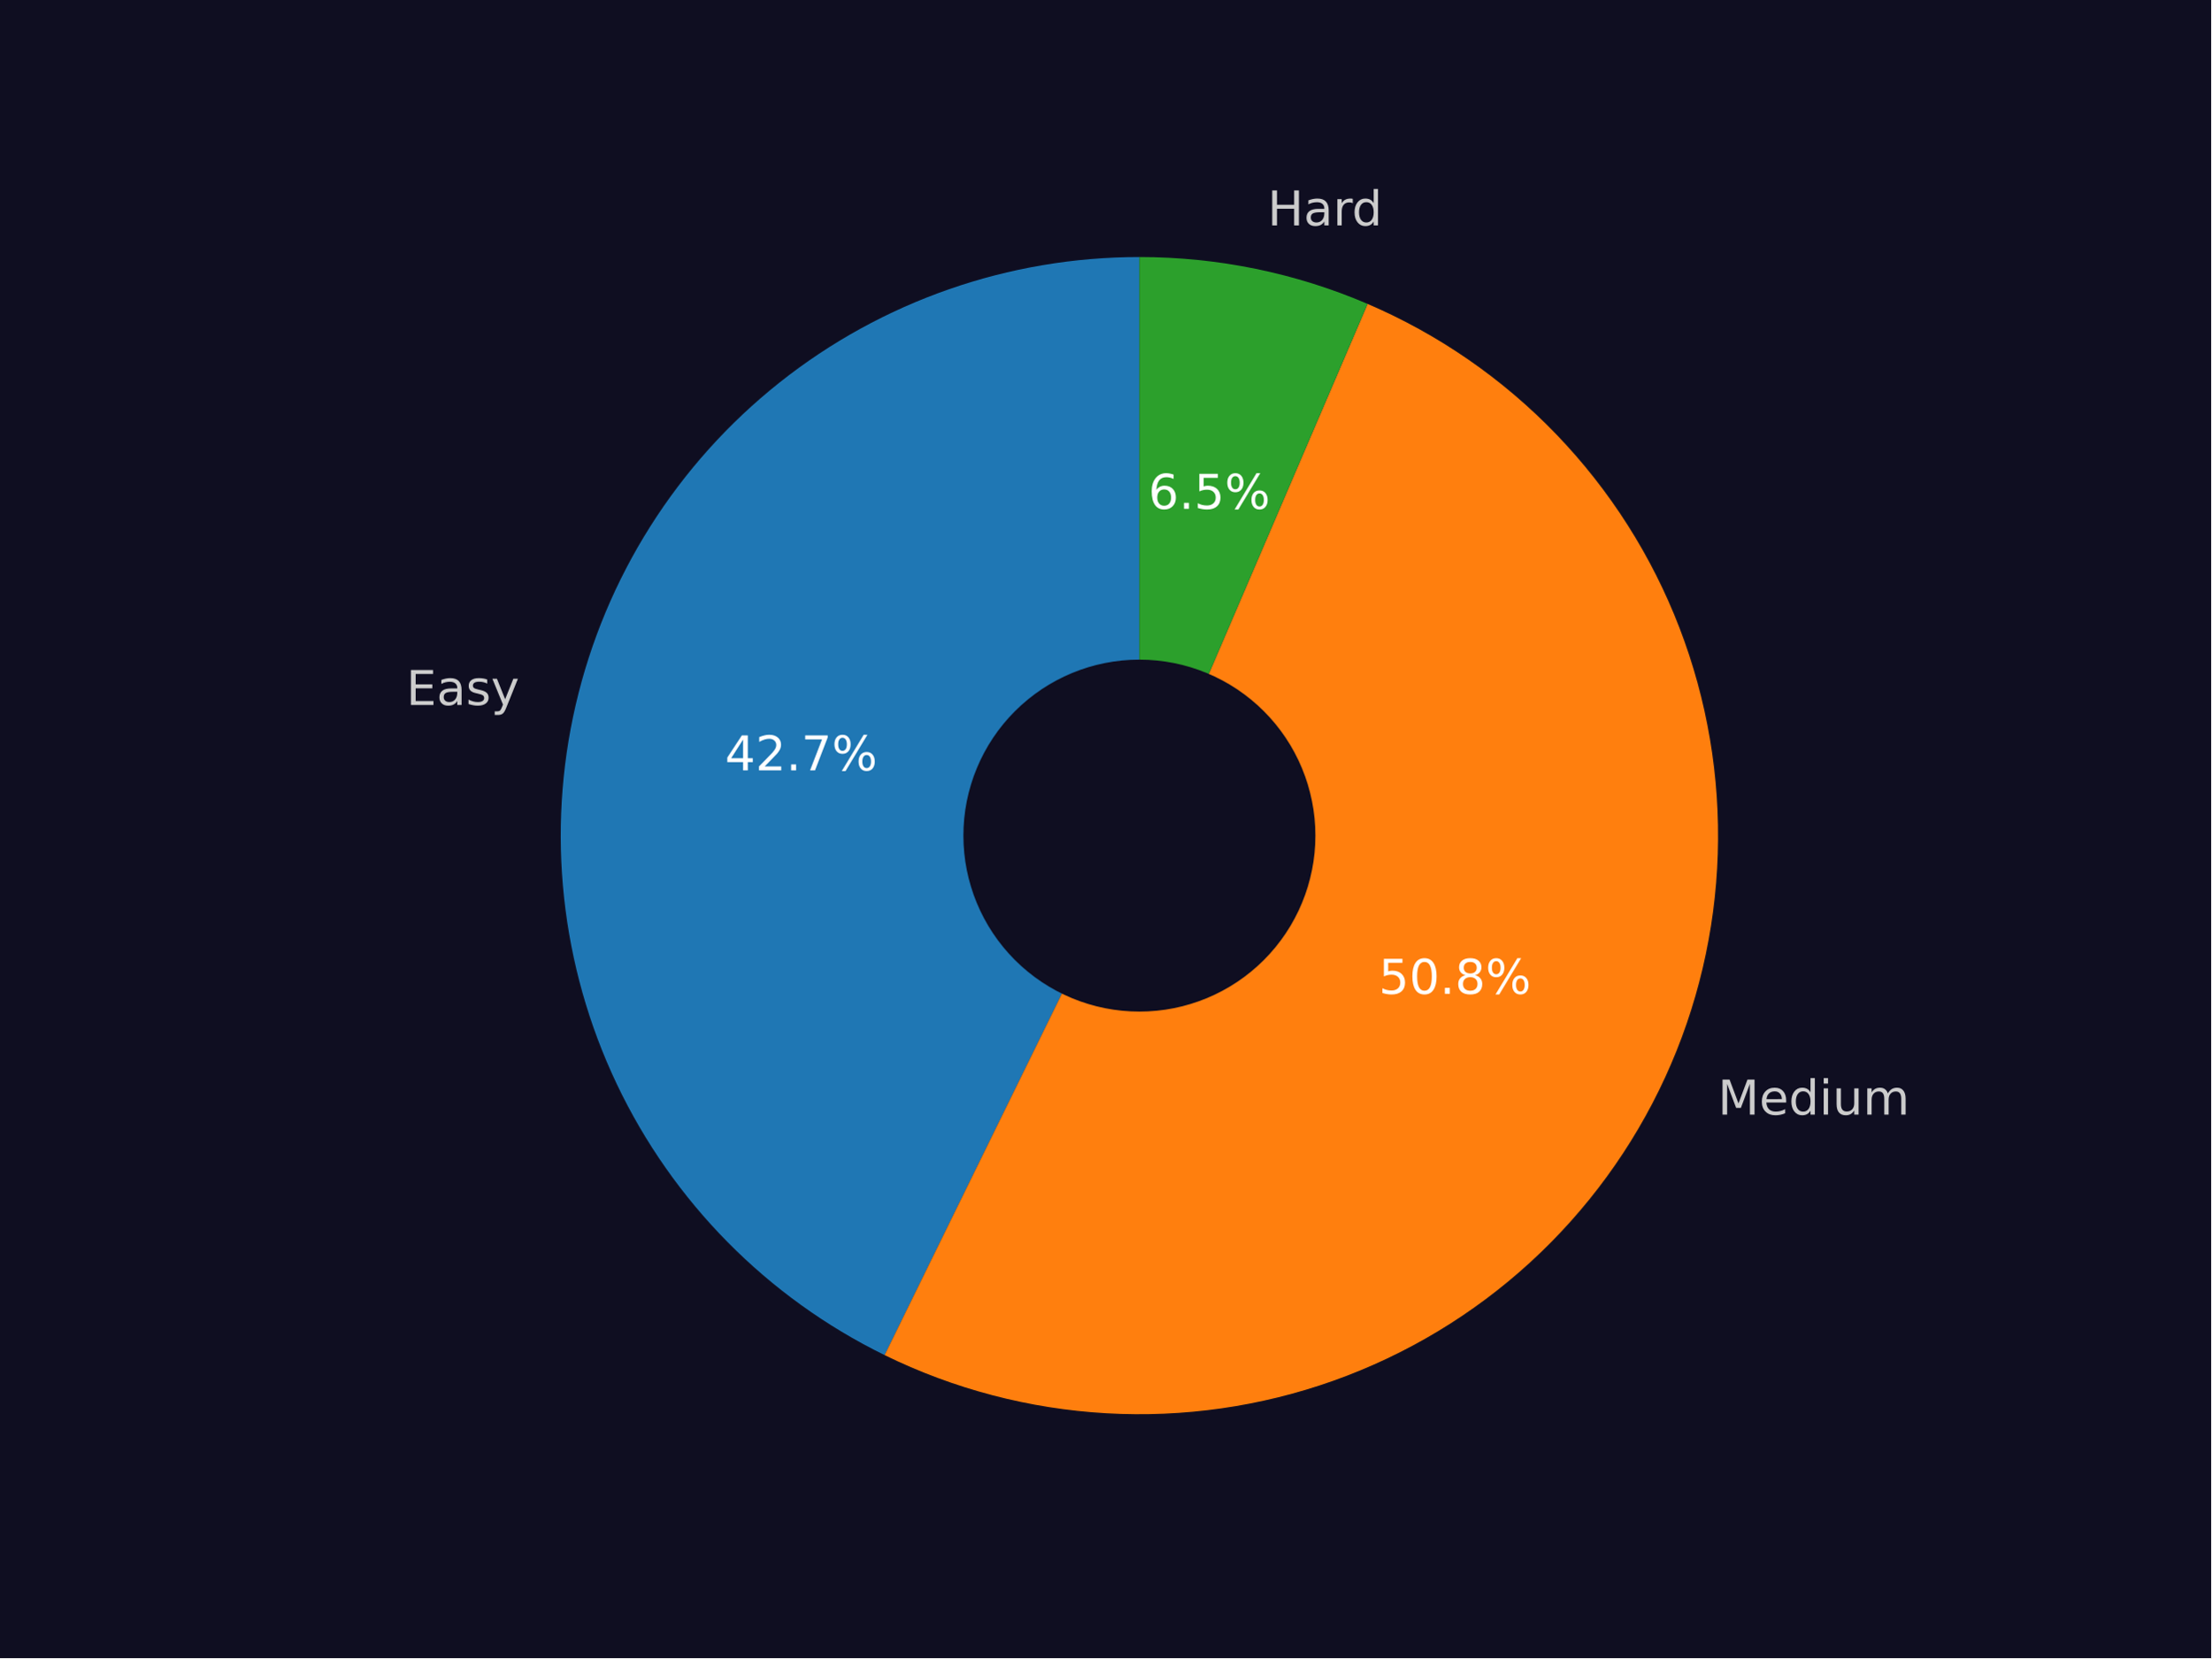
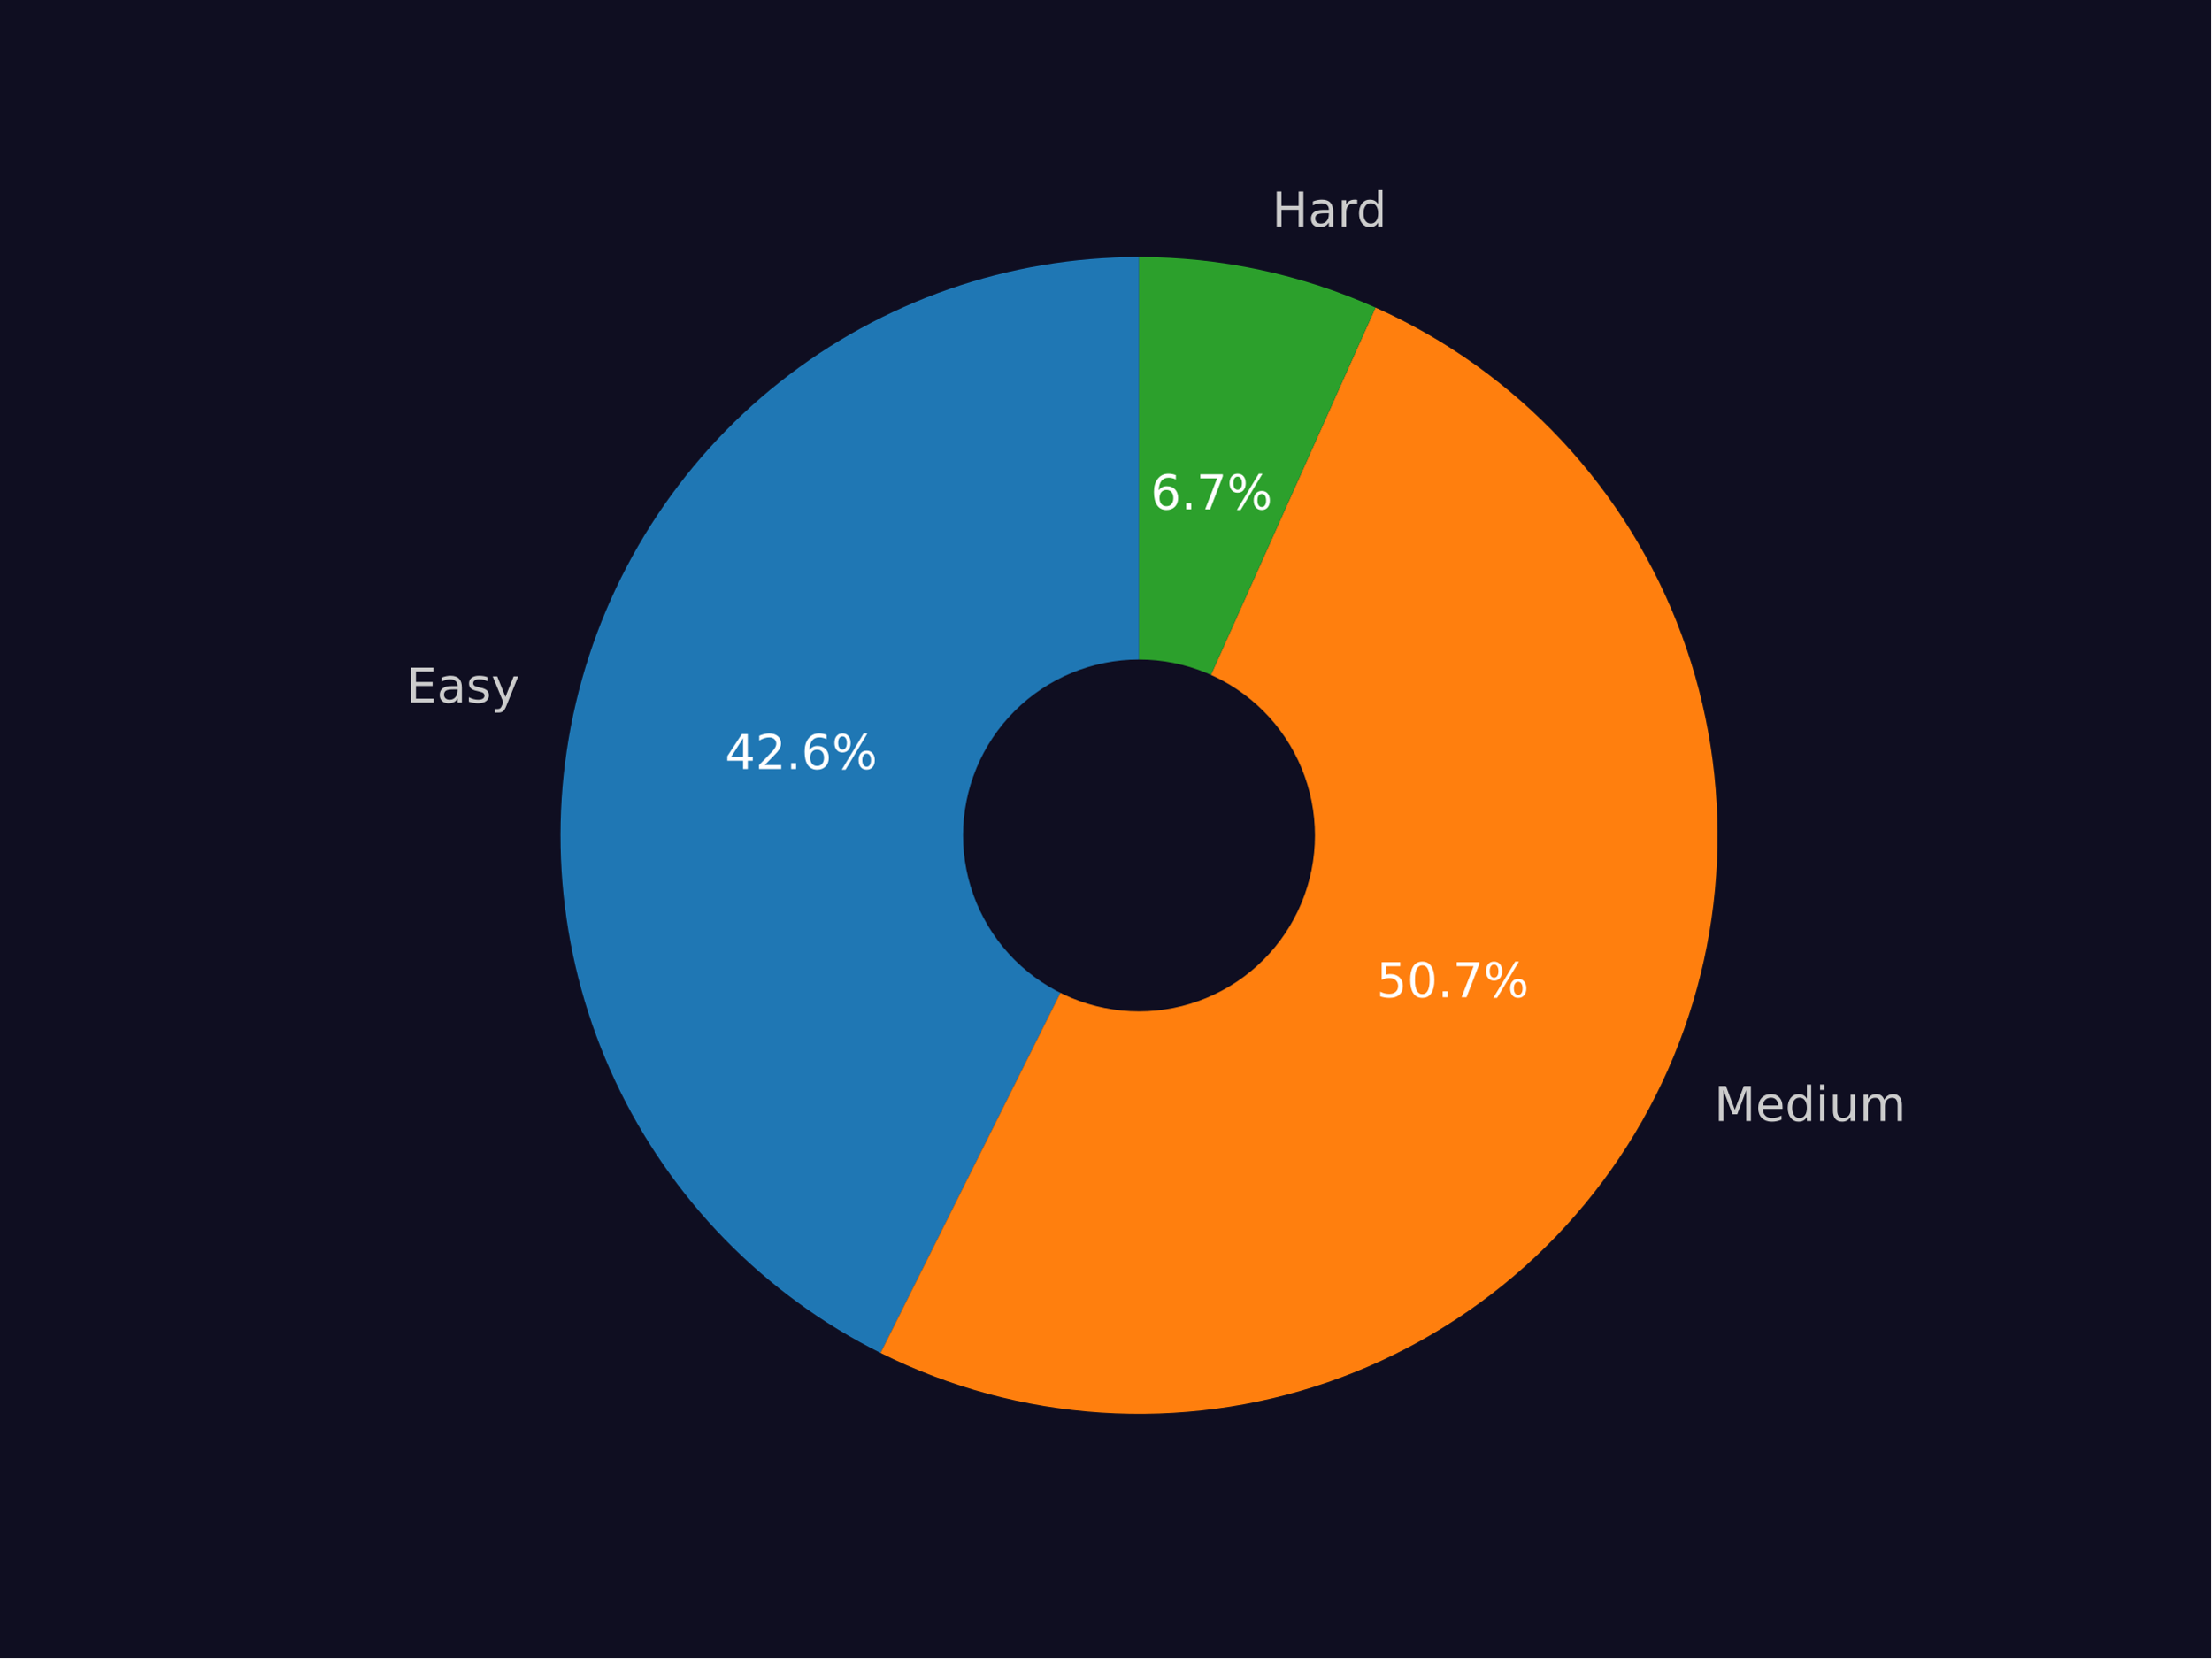
<svg xmlns="http://www.w3.org/2000/svg" xmlns:xlink="http://www.w3.org/1999/xlink" width="460.8pt" height="345.6pt" viewBox="0 0 460.8 345.6" version="1.1">
  <defs>
    <style type="text/css">*{stroke-linejoin: round; stroke-linecap: butt}</style>
  </defs>
  <g id="figure_1">
    <g id="patch_1">
      <path d="M 0 345.6  L 460.8 345.6  L 460.8 0  L 0 0  z " style="fill: #0f0e21" />
    </g>
    <g id="axes_1">
      <g id="patch_2">
-         <path d="M 237.453 53.568  C 210.213 53.568 183.76 62.797 162.432 79.743  C 141.103 96.689 126.133 120.371 119.976 146.906  C 113.818 173.442 116.829 201.296 128.515 225.903  C 140.2 250.51 159.886 270.446 184.342 282.442  L 237.453 174.167  L 237.453 53.568  z " style="fill: #1f77b4" />
+         <path d="M 237.372 53.568  C 210.213 53.568 183.836 62.745 162.541 79.601  C 141.247 96.457 126.26 120.024 120.026 146.457  C 113.792 172.89 116.668 200.67 128.186 225.265  C 139.704 249.86 159.201 269.856 183.498 281.992  L 237.372 174.133  L 237.372 53.568  z " style="fill: #1f77b4" />
      </g>
      <g id="patch_3">
-         <path d="M 184.342 282.442  C 198.792 289.53 214.515 293.654 230.582 294.571  C 246.65 295.488 262.741 293.179 277.902 287.781  C 293.064 282.383 306.993 274.005 318.867 263.14  C 330.74 252.275 340.32 239.143 347.039 224.519  C 353.758 209.895 357.483 194.072 357.992 177.986  C 358.502 161.9 355.787 145.874 350.006 130.853  C 344.226 115.833 335.497 102.121 324.335 90.526  C 313.173 78.932 299.802 69.688 285.013 63.342  L 237.453 174.167  L 184.342 282.442  z " style="fill: #ff7f0e" />
+         <path d="M 183.498 281.992  C 197.853 289.162 213.496 293.395 229.507 294.441  C 245.519 295.488 261.58 293.328 276.746 288.087  C 291.913 282.847 305.881 274.631 317.831 263.923  C 329.782 253.214 339.475 240.227 346.341 225.724  C 353.207 211.222 357.11 195.493 357.819 179.462  C 358.528 163.432 356.03 147.42 350.472 132.368  C 344.913 117.315 336.405 103.523 325.447 91.801  C 314.49 80.079 301.301 70.661 286.657 64.102  L 237.372 174.133  L 183.498 281.992  z " style="fill: #ff7f0e" />
      </g>
      <g id="patch_4">
-         <path d="M 285.013 63.342  C 277.519 60.126 269.718 57.678 261.73 56.037  C 253.742 54.395 245.608 53.568 237.453 53.568  L 237.453 174.167  L 285.013 63.342  z " style="fill: #2ca02c" />
+         <path d="M 286.657 64.102  C 278.927 60.639 270.854 58.001 262.571 56.231  C 254.288 54.461 245.842 53.568 237.372 53.568  L 237.372 174.133  L 286.657 64.102  z " style="fill: #2ca02c" />
      </g>
      <g id="patch_5">
-         <path d="M 237.453 210.347  C 247.048 210.347 256.252 206.535 263.036 199.75  C 269.821 192.966 273.633 183.762 273.633 174.167  C 273.633 164.572 269.821 155.369 263.036 148.584  C 256.252 141.8 247.048 137.988 237.453 137.988  C 227.858 137.988 218.655 141.8 211.87 148.584  C 205.086 155.369 201.274 164.572 201.274 174.167  C 201.274 183.762 205.086 192.966 211.87 199.75  C 218.655 206.535 227.858 210.347 237.453 210.347  z " clip-path="url(#p40c6774295)" style="fill: #0f0e21; stroke: #0f0e21; stroke-linejoin: miter" />
+         <path d="M 237.372 210.303  C 246.964 210.303 256.165 206.492 262.947 199.709  C 269.73 192.926 273.541 183.725 273.541 174.133  C 273.541 164.541 269.73 155.34 262.947 148.557  C 256.165 141.775 246.964 137.964 237.372 137.964  C 227.779 137.964 218.579 141.775 211.796 148.557  C 205.013 155.34 201.202 164.541 201.202 174.133  C 201.202 183.725 205.013 192.926 211.796 199.709  C 218.579 206.492 227.779 210.303 237.372 210.303  z " clip-path="url(#p674bb2c434)" style="fill: #0f0e21; stroke: #0f0e21; stroke-linejoin: miter" />
      </g>
      <g id="matplotlib.axis_1" />
      <g id="matplotlib.axis_2" />
      <g id="text_1">
-         <g style="fill: #cccccc" transform="translate(84.65279 146.9394)scale(0.1 -0.1)">
+         <g style="fill: #cccccc" transform="translate(84.71661 146.4487)scale(0.1 -0.1)">
          <defs>
            <path id="DejaVuSans-45" d="M 628 4666  L 3578 4666  L 3578 4134  L 1259 4134  L 1259 2753  L 3481 2753  L 3481 2222  L 1259 2222  L 1259 531  L 3634 531  L 3634 0  L 628 0  L 628 4666  z " transform="scale(0.015625)" />
            <path id="DejaVuSans-61" d="M 2194 1759  Q 1497 1759 1228 1600  Q 959 1441 959 1056  Q 959 750 1161 570  Q 1363 391 1709 391  Q 2188 391 2477 730  Q 2766 1069 2766 1631  L 2766 1759  L 2194 1759  z M 3341 1997  L 3341 0  L 2766 0  L 2766 531  Q 2569 213 2275 61  Q 1981 -91 1556 -91  Q 1019 -91 701 211  Q 384 513 384 1019  Q 384 1609 779 1909  Q 1175 2209 1959 2209  L 2766 2209  L 2766 2266  Q 2766 2663 2505 2880  Q 2244 3097 1772 3097  Q 1472 3097 1187 3025  Q 903 2953 641 2809  L 641 3341  Q 956 3463 1253 3523  Q 1550 3584 1831 3584  Q 2591 3584 2966 3190  Q 3341 2797 3341 1997  z " transform="scale(0.015625)" />
            <path id="DejaVuSans-73" d="M 2834 3397  L 2834 2853  Q 2591 2978 2328 3040  Q 2066 3103 1784 3103  Q 1356 3103 1142 2972  Q 928 2841 928 2578  Q 928 2378 1081 2264  Q 1234 2150 1697 2047  L 1894 2003  Q 2506 1872 2764 1633  Q 3022 1394 3022 966  Q 3022 478 2636 193  Q 2250 -91 1575 -91  Q 1294 -91 989 -36  Q 684 19 347 128  L 347 722  Q 666 556 975 473  Q 1284 391 1588 391  Q 1994 391 2212 530  Q 2431 669 2431 922  Q 2431 1156 2273 1281  Q 2116 1406 1581 1522  L 1381 1569  Q 847 1681 609 1914  Q 372 2147 372 2553  Q 372 3047 722 3315  Q 1072 3584 1716 3584  Q 2034 3584 2315 3537  Q 2597 3491 2834 3397  z " transform="scale(0.015625)" />
            <path id="DejaVuSans-79" d="M 2059 -325  Q 1816 -950 1584 -1140  Q 1353 -1331 966 -1331  L 506 -1331  L 506 -850  L 844 -850  Q 1081 -850 1212 -737  Q 1344 -625 1503 -206  L 1606 56  L 191 3500  L 800 3500  L 1894 763  L 2988 3500  L 3597 3500  L 2059 -325  z " transform="scale(0.015625)" />
          </defs>
          <use xlink:href="#DejaVuSans-45" />
          <use xlink:href="#DejaVuSans-61" x="63.184" />
          <use xlink:href="#DejaVuSans-73" x="124.463" />
          <use xlink:href="#DejaVuSans-79" x="176.562" />
        </g>
      </g>
      <g id="text_2">
-         <g style="fill: #ffffff" transform="translate(151.0831 160.5701)scale(0.1 -0.1)">
+         <g style="fill: #ffffff" transform="translate(151.0808 160.2868)scale(0.1 -0.1)">
          <defs>
            <path id="DejaVuSans-34" d="M 2419 4116  L 825 1625  L 2419 1625  L 2419 4116  z M 2253 4666  L 3047 4666  L 3047 1625  L 3713 1625  L 3713 1100  L 3047 1100  L 3047 0  L 2419 0  L 2419 1100  L 313 1100  L 313 1709  L 2253 4666  z " transform="scale(0.015625)" />
            <path id="DejaVuSans-32" d="M 1228 531  L 3431 531  L 3431 0  L 469 0  L 469 531  Q 828 903 1448 1529  Q 2069 2156 2228 2338  Q 2531 2678 2651 2914  Q 2772 3150 2772 3378  Q 2772 3750 2511 3984  Q 2250 4219 1831 4219  Q 1534 4219 1204 4116  Q 875 4013 500 3803  L 500 4441  Q 881 4594 1212 4672  Q 1544 4750 1819 4750  Q 2544 4750 2975 4387  Q 3406 4025 3406 3419  Q 3406 3131 3298 2873  Q 3191 2616 2906 2266  Q 2828 2175 2409 1742  Q 1991 1309 1228 531  z " transform="scale(0.015625)" />
            <path id="DejaVuSans-2e" d="M 684 794  L 1344 794  L 1344 0  L 684 0  L 684 794  z " transform="scale(0.015625)" />
-             <path id="DejaVuSans-37" d="M 525 4666  L 3525 4666  L 3525 4397  L 1831 0  L 1172 0  L 2766 4134  L 525 4134  L 525 4666  z " transform="scale(0.015625)" />
+             <path id="DejaVuSans-36" d="M 2113 2584  Q 1688 2584 1439 2293  Q 1191 2003 1191 1497  Q 1191 994 1439 701  Q 1688 409 2113 409  Q 2538 409 2786 701  Q 3034 994 3034 1497  Q 3034 2003 2786 2293  Q 2538 2584 2113 2584  z M 3366 4563  L 3366 3988  Q 3128 4100 2886 4159  Q 2644 4219 2406 4219  Q 1781 4219 1451 3797  Q 1122 3375 1075 2522  Q 1259 2794 1537 2939  Q 1816 3084 2150 3084  Q 2853 3084 3261 2657  Q 3669 2231 3669 1497  Q 3669 778 3244 343  Q 2819 -91 2113 -91  Q 1303 -91 875 529  Q 447 1150 447 2328  Q 447 3434 972 4092  Q 1497 4750 2381 4750  Q 2619 4750 2861 4703  Q 3103 4656 3366 4563  z " transform="scale(0.015625)" />
            <path id="DejaVuSans-25" d="M 4653 2053  Q 4381 2053 4226 1822  Q 4072 1591 4072 1178  Q 4072 772 4226 539  Q 4381 306 4653 306  Q 4919 306 5073 539  Q 5228 772 5228 1178  Q 5228 1588 5073 1820  Q 4919 2053 4653 2053  z M 4653 2450  Q 5147 2450 5437 2106  Q 5728 1763 5728 1178  Q 5728 594 5436 251  Q 5144 -91 4653 -91  Q 4153 -91 3862 251  Q 3572 594 3572 1178  Q 3572 1766 3864 2108  Q 4156 2450 4653 2450  z M 1428 4353  Q 1159 4353 1004 4120  Q 850 3888 850 3481  Q 850 3069 1003 2837  Q 1156 2606 1428 2606  Q 1700 2606 1854 2837  Q 2009 3069 2009 3481  Q 2009 3884 1853 4118  Q 1697 4353 1428 4353  z M 4250 4750  L 4750 4750  L 1831 -91  L 1331 -91  L 4250 4750  z M 1428 4750  Q 1922 4750 2215 4408  Q 2509 4066 2509 3481  Q 2509 2891 2217 2550  Q 1925 2209 1428 2209  Q 931 2209 642 2551  Q 353 2894 353 3481  Q 353 4063 643 4406  Q 934 4750 1428 4750  z " transform="scale(0.015625)" />
          </defs>
          <use xlink:href="#DejaVuSans-34" />
          <use xlink:href="#DejaVuSans-32" x="63.623" />
          <use xlink:href="#DejaVuSans-2e" x="127.246" />
-           <use xlink:href="#DejaVuSans-37" x="159.033" />
+           <use xlink:href="#DejaVuSans-36" x="159.033" />
          <use xlink:href="#DejaVuSans-25" x="222.656" />
        </g>
      </g>
      <g id="text_3">
-         <g style="fill: #cccccc" transform="translate(357.9975 232.3133)scale(0.1 -0.1)">
+         <g style="fill: #cccccc" transform="translate(357.2377 233.6428)scale(0.1 -0.1)">
          <defs>
            <path id="DejaVuSans-4d" d="M 628 4666  L 1569 4666  L 2759 1491  L 3956 4666  L 4897 4666  L 4897 0  L 4281 0  L 4281 4097  L 3078 897  L 2444 897  L 1241 4097  L 1241 0  L 628 0  L 628 4666  z " transform="scale(0.015625)" />
            <path id="DejaVuSans-65" d="M 3597 1894  L 3597 1613  L 953 1613  Q 991 1019 1311 708  Q 1631 397 2203 397  Q 2534 397 2845 478  Q 3156 559 3463 722  L 3463 178  Q 3153 47 2828 -22  Q 2503 -91 2169 -91  Q 1331 -91 842 396  Q 353 884 353 1716  Q 353 2575 817 3079  Q 1281 3584 2069 3584  Q 2775 3584 3186 3129  Q 3597 2675 3597 1894  z M 3022 2063  Q 3016 2534 2758 2815  Q 2500 3097 2075 3097  Q 1594 3097 1305 2825  Q 1016 2553 972 2059  L 3022 2063  z " transform="scale(0.015625)" />
            <path id="DejaVuSans-64" d="M 2906 2969  L 2906 4863  L 3481 4863  L 3481 0  L 2906 0  L 2906 525  Q 2725 213 2448 61  Q 2172 -91 1784 -91  Q 1150 -91 751 415  Q 353 922 353 1747  Q 353 2572 751 3078  Q 1150 3584 1784 3584  Q 2172 3584 2448 3432  Q 2725 3281 2906 2969  z M 947 1747  Q 947 1113 1208 752  Q 1469 391 1925 391  Q 2381 391 2643 752  Q 2906 1113 2906 1747  Q 2906 2381 2643 2742  Q 2381 3103 1925 3103  Q 1469 3103 1208 2742  Q 947 2381 947 1747  z " transform="scale(0.015625)" />
            <path id="DejaVuSans-69" d="M 603 3500  L 1178 3500  L 1178 0  L 603 0  L 603 3500  z M 603 4863  L 1178 4863  L 1178 4134  L 603 4134  L 603 4863  z " transform="scale(0.015625)" />
            <path id="DejaVuSans-75" d="M 544 1381  L 544 3500  L 1119 3500  L 1119 1403  Q 1119 906 1312 657  Q 1506 409 1894 409  Q 2359 409 2629 706  Q 2900 1003 2900 1516  L 2900 3500  L 3475 3500  L 3475 0  L 2900 0  L 2900 538  Q 2691 219 2414 64  Q 2138 -91 1772 -91  Q 1169 -91 856 284  Q 544 659 544 1381  z M 1991 3584  L 1991 3584  z " transform="scale(0.015625)" />
            <path id="DejaVuSans-6d" d="M 3328 2828  Q 3544 3216 3844 3400  Q 4144 3584 4550 3584  Q 5097 3584 5394 3201  Q 5691 2819 5691 2113  L 5691 0  L 5113 0  L 5113 2094  Q 5113 2597 4934 2840  Q 4756 3084 4391 3084  Q 3944 3084 3684 2787  Q 3425 2491 3425 1978  L 3425 0  L 2847 0  L 2847 2094  Q 2847 2600 2669 2842  Q 2491 3084 2119 3084  Q 1678 3084 1418 2786  Q 1159 2488 1159 1978  L 1159 0  L 581 0  L 581 3500  L 1159 3500  L 1159 2956  Q 1356 3278 1631 3431  Q 1906 3584 2284 3584  Q 2666 3584 2933 3390  Q 3200 3197 3328 2828  z " transform="scale(0.015625)" />
          </defs>
          <use xlink:href="#DejaVuSans-4d" />
          <use xlink:href="#DejaVuSans-65" x="86.279" />
          <use xlink:href="#DejaVuSans-64" x="147.803" />
          <use xlink:href="#DejaVuSans-69" x="211.279" />
          <use xlink:href="#DejaVuSans-75" x="239.062" />
          <use xlink:href="#DejaVuSans-6d" x="302.441" />
        </g>
      </g>
      <g id="text_4">
-         <g style="fill: #ffffff" transform="translate(287.3212 207.1377)scale(0.1 -0.1)">
+         <g style="fill: #ffffff" transform="translate(286.8696 207.8472)scale(0.1 -0.1)">
          <defs>
            <path id="DejaVuSans-35" d="M 691 4666  L 3169 4666  L 3169 4134  L 1269 4134  L 1269 2991  Q 1406 3038 1543 3061  Q 1681 3084 1819 3084  Q 2600 3084 3056 2656  Q 3513 2228 3513 1497  Q 3513 744 3044 326  Q 2575 -91 1722 -91  Q 1428 -91 1123 -41  Q 819 9 494 109  L 494 744  Q 775 591 1075 516  Q 1375 441 1709 441  Q 2250 441 2565 725  Q 2881 1009 2881 1497  Q 2881 1984 2565 2268  Q 2250 2553 1709 2553  Q 1456 2553 1204 2497  Q 953 2441 691 2322  L 691 4666  z " transform="scale(0.015625)" />
            <path id="DejaVuSans-30" d="M 2034 4250  Q 1547 4250 1301 3770  Q 1056 3291 1056 2328  Q 1056 1369 1301 889  Q 1547 409 2034 409  Q 2525 409 2770 889  Q 3016 1369 3016 2328  Q 3016 3291 2770 3770  Q 2525 4250 2034 4250  z M 2034 4750  Q 2819 4750 3233 4129  Q 3647 3509 3647 2328  Q 3647 1150 3233 529  Q 2819 -91 2034 -91  Q 1250 -91 836 529  Q 422 1150 422 2328  Q 422 3509 836 4129  Q 1250 4750 2034 4750  z " transform="scale(0.015625)" />
-             <path id="DejaVuSans-38" d="M 2034 2216  Q 1584 2216 1326 1975  Q 1069 1734 1069 1313  Q 1069 891 1326 650  Q 1584 409 2034 409  Q 2484 409 2743 651  Q 3003 894 3003 1313  Q 3003 1734 2745 1975  Q 2488 2216 2034 2216  z M 1403 2484  Q 997 2584 770 2862  Q 544 3141 544 3541  Q 544 4100 942 4425  Q 1341 4750 2034 4750  Q 2731 4750 3128 4425  Q 3525 4100 3525 3541  Q 3525 3141 3298 2862  Q 3072 2584 2669 2484  Q 3125 2378 3379 2068  Q 3634 1759 3634 1313  Q 3634 634 3220 271  Q 2806 -91 2034 -91  Q 1263 -91 848 271  Q 434 634 434 1313  Q 434 1759 690 2068  Q 947 2378 1403 2484  z M 1172 3481  Q 1172 3119 1398 2916  Q 1625 2713 2034 2713  Q 2441 2713 2670 2916  Q 2900 3119 2900 3481  Q 2900 3844 2670 4047  Q 2441 4250 2034 4250  Q 1625 4250 1398 4047  Q 1172 3844 1172 3481  z " transform="scale(0.015625)" />
+             <path id="DejaVuSans-37" d="M 525 4666  L 3525 4666  L 3525 4397  L 1831 0  L 1172 0  L 2766 4134  L 525 4134  L 525 4666  z " transform="scale(0.015625)" />
          </defs>
          <use xlink:href="#DejaVuSans-35" />
          <use xlink:href="#DejaVuSans-30" x="63.623" />
          <use xlink:href="#DejaVuSans-2e" x="127.246" />
-           <use xlink:href="#DejaVuSans-38" x="159.033" />
+           <use xlink:href="#DejaVuSans-37" x="159.033" />
          <use xlink:href="#DejaVuSans-25" x="222.656" />
        </g>
      </g>
      <g id="text_5">
-         <g style="fill: #cccccc" transform="translate(264.1576 46.98297)scale(0.1 -0.1)">
+         <g style="fill: #cccccc" transform="translate(265.0909 47.20001)scale(0.1 -0.1)">
          <defs>
            <path id="DejaVuSans-48" d="M 628 4666  L 1259 4666  L 1259 2753  L 3553 2753  L 3553 4666  L 4184 4666  L 4184 0  L 3553 0  L 3553 2222  L 1259 2222  L 1259 0  L 628 0  L 628 4666  z " transform="scale(0.015625)" />
            <path id="DejaVuSans-72" d="M 2631 2963  Q 2534 3019 2420 3045  Q 2306 3072 2169 3072  Q 1681 3072 1420 2755  Q 1159 2438 1159 1844  L 1159 0  L 581 0  L 581 3500  L 1159 3500  L 1159 2956  Q 1341 3275 1631 3429  Q 1922 3584 2338 3584  Q 2397 3584 2469 3576  Q 2541 3569 2628 3553  L 2631 2963  z " transform="scale(0.015625)" />
          </defs>
          <use xlink:href="#DejaVuSans-48" />
          <use xlink:href="#DejaVuSans-61" x="75.195" />
          <use xlink:href="#DejaVuSans-72" x="136.475" />
          <use xlink:href="#DejaVuSans-64" x="175.838" />
        </g>
      </g>
      <g id="text_6">
-         <g style="fill: #ffffff" transform="translate(239.317 106.0484)scale(0.1 -0.1)">
-           <defs>
-             <path id="DejaVuSans-36" d="M 2113 2584  Q 1688 2584 1439 2293  Q 1191 2003 1191 1497  Q 1191 994 1439 701  Q 1688 409 2113 409  Q 2538 409 2786 701  Q 3034 994 3034 1497  Q 3034 2003 2786 2293  Q 2538 2584 2113 2584  z M 3366 4563  L 3366 3988  Q 3128 4100 2886 4159  Q 2644 4219 2406 4219  Q 1781 4219 1451 3797  Q 1122 3375 1075 2522  Q 1259 2794 1537 2939  Q 1816 3084 2150 3084  Q 2853 3084 3261 2657  Q 3669 2231 3669 1497  Q 3669 778 3244 343  Q 2819 -91 2113 -91  Q 1303 -91 875 529  Q 447 1150 447 2328  Q 447 3434 972 4092  Q 1497 4750 2381 4750  Q 2619 4750 2861 4703  Q 3103 4656 3366 4563  z " transform="scale(0.015625)" />
-           </defs>
+         <g style="fill: #ffffff" transform="translate(239.7889 106.1511)scale(0.1 -0.1)">
          <use xlink:href="#DejaVuSans-36" />
          <use xlink:href="#DejaVuSans-2e" x="63.623" />
-           <use xlink:href="#DejaVuSans-35" x="95.41" />
+           <use xlink:href="#DejaVuSans-37" x="95.41" />
          <use xlink:href="#DejaVuSans-25" x="159.033" />
        </g>
      </g>
    </g>
  </g>
  <defs>
-     <clipPath id="p40c6774295">
+     <clipPath id="p674bb2c434">
      <rect x="57.6" y="41.472" width="357.12" height="266.112" />
    </clipPath>
  </defs>
</svg>
